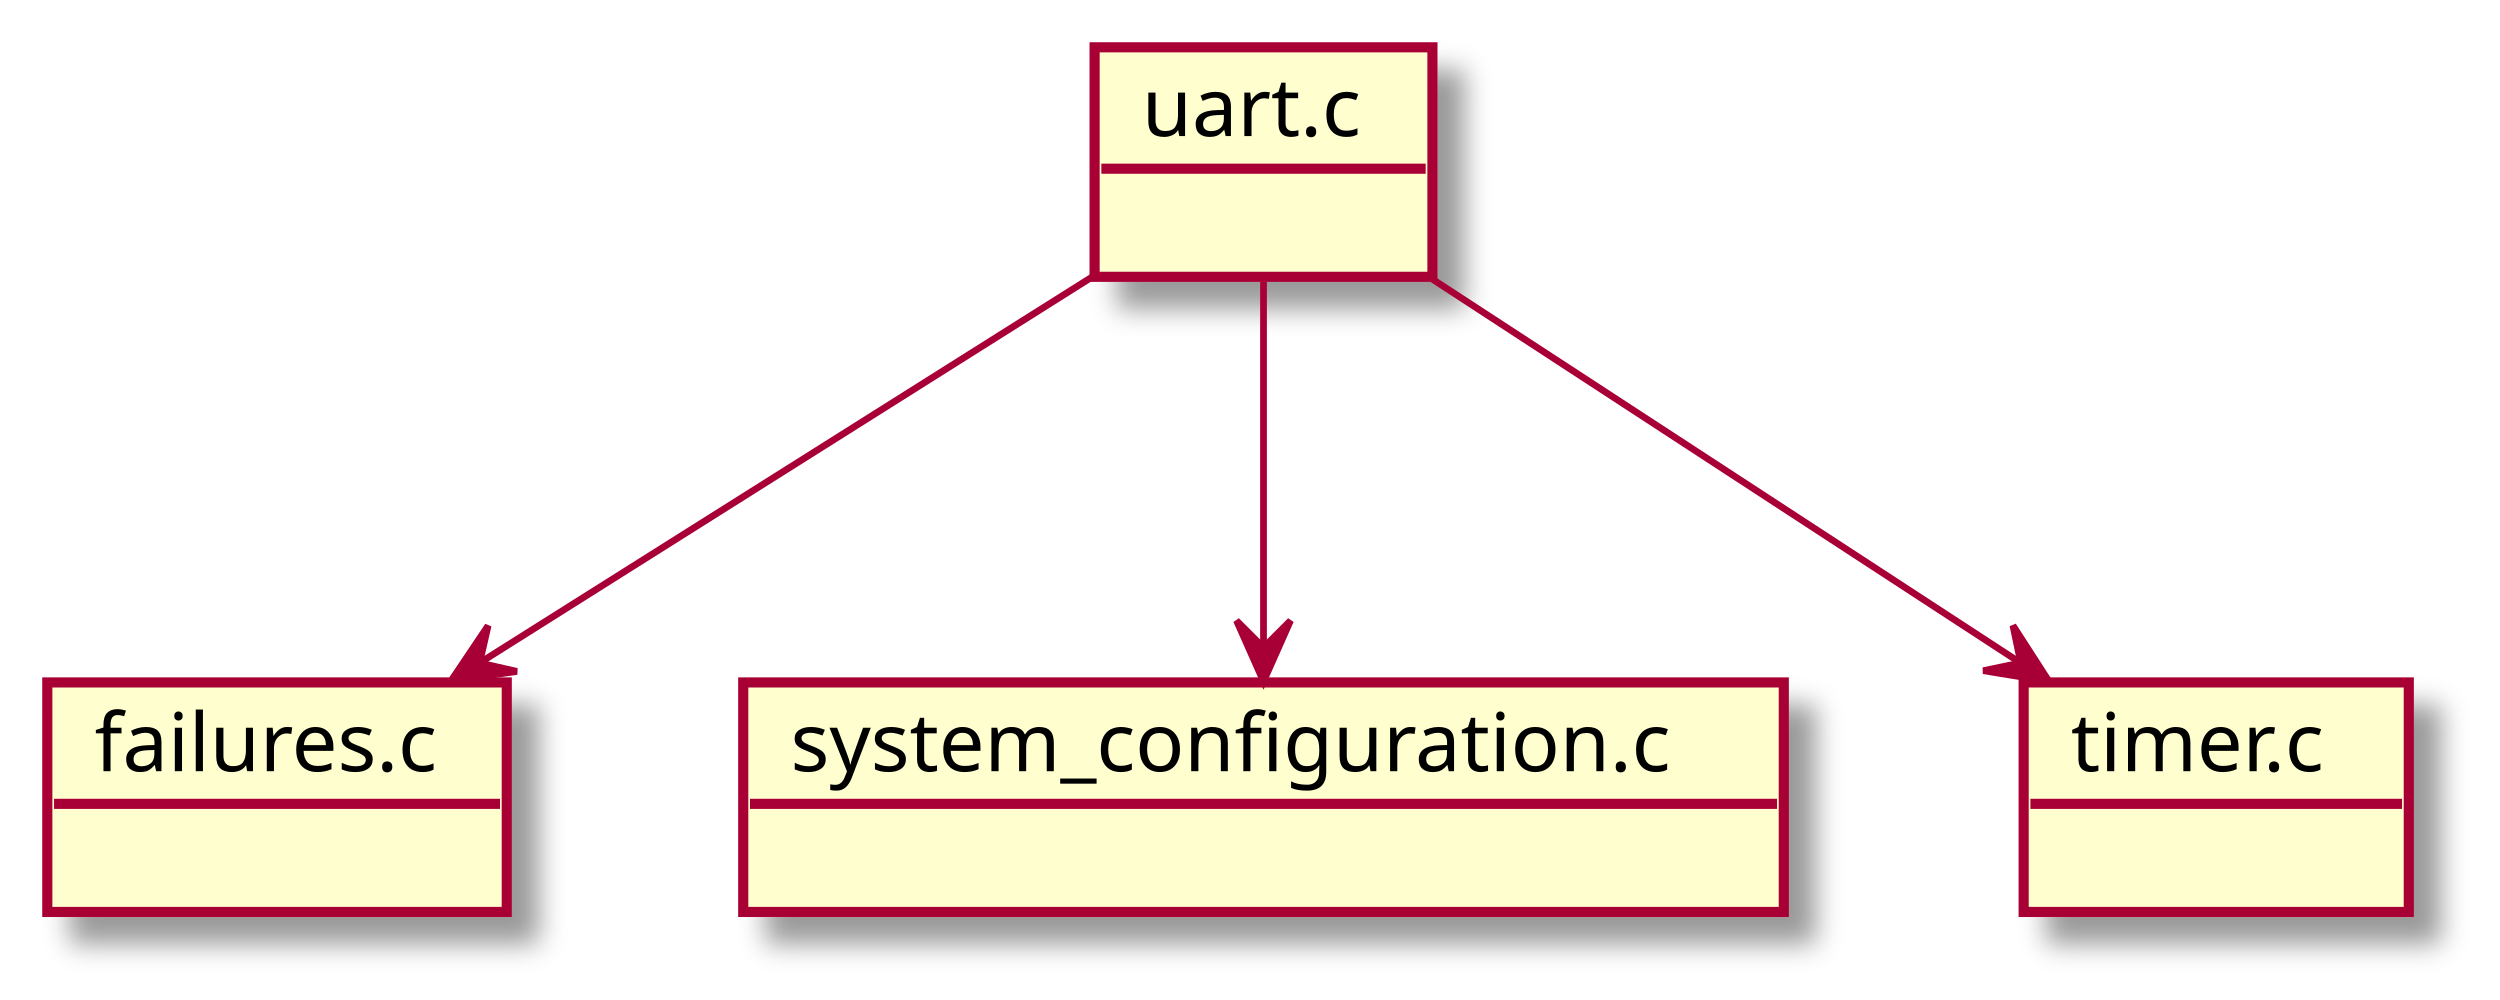
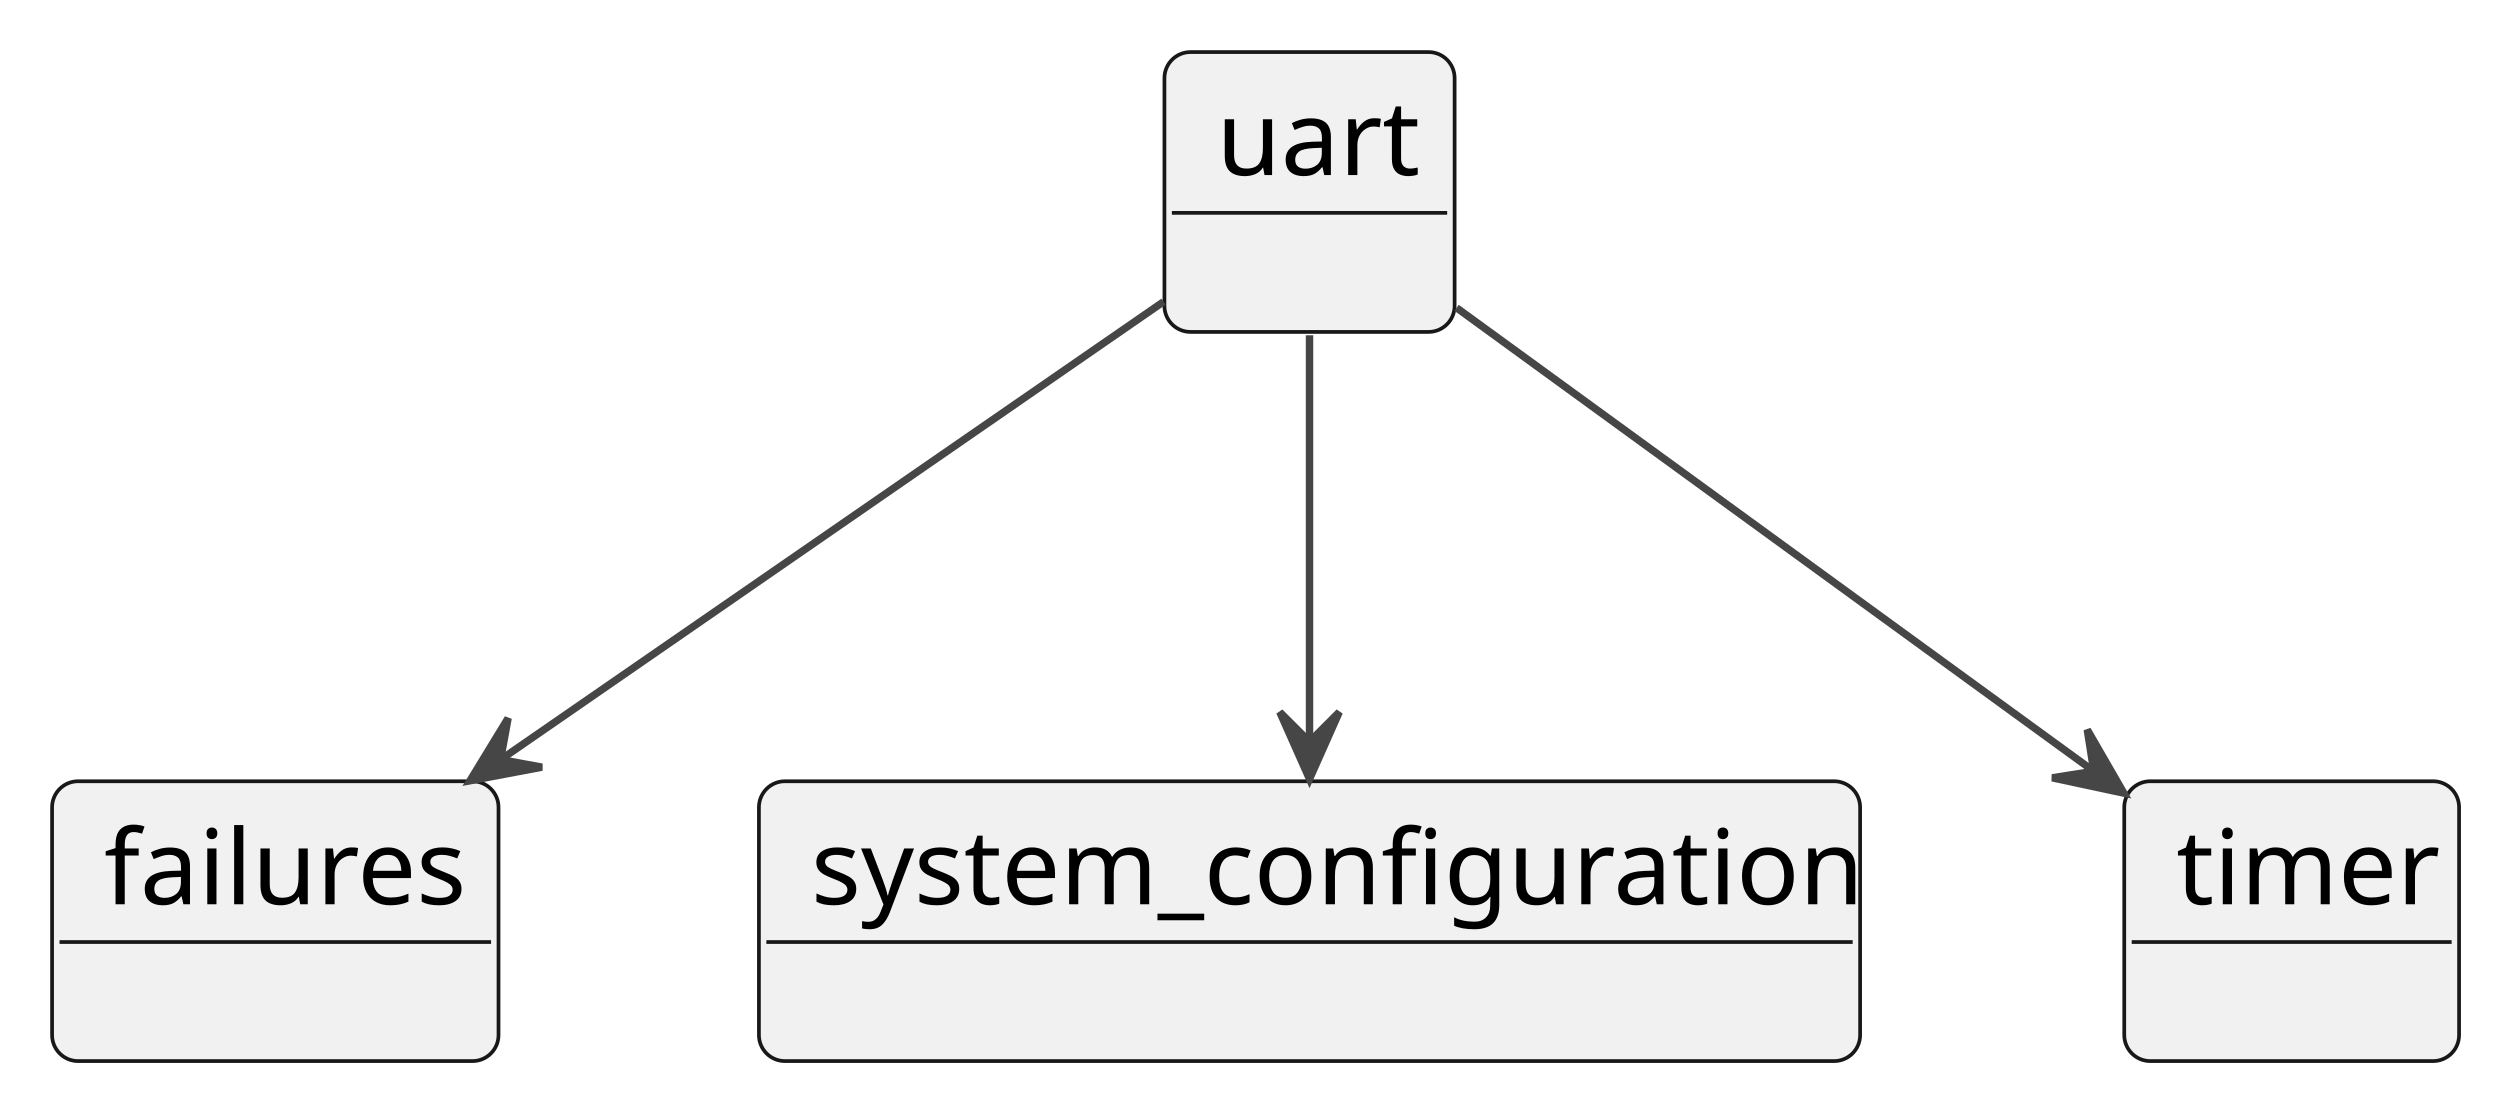
- <svg xmlns="http://www.w3.org/2000/svg" contentScriptType="application/ecmascript" contentStyleType="text/css" height="148px" preserveAspectRatio="none" style="width:370px;height:148px;background:#FFFFFF;" version="1.1" viewBox="0 0 370 148" width="370px" zoomAndPan="magnify">
-   <defs>
-     <filter height="300%" id="fpqxosxnlg9s6" width="300%" x="-1" y="-1">
-       <feGaussianBlur result="blurOut" stdDeviation="2.0" />
-       <feColorMatrix in="blurOut" result="blurOut2" type="matrix" values="0 0 0 0 0 0 0 0 0 0 0 0 0 0 0 0 0 0 .4 0" />
-       <feOffset dx="4.0" dy="4.0" in="blurOut2" result="blurOut3" />
-       <feBlend in="SourceGraphic" in2="blurOut3" mode="normal" />
-     </filter>
-   </defs>
+ <svg xmlns="http://www.w3.org/2000/svg" contentStyleType="text/css" height="148px" preserveAspectRatio="none" style="width:336px;height:148px;background:#FFFFFF;" version="1.1" viewBox="0 0 336 148" width="336px" zoomAndPan="magnify">
+   <defs />
  <g>
-     <rect fill="#FEFECE" filter="url(#fpqxosxnlg9s6)" height="33.969" style="stroke:#A80036;stroke-width:1.5;" width="68" x="7" y="101" />
-     <text fill="#000000" font-family="sans-serif" font-size="12" lengthAdjust="spacing" textLength="54" x="14" y="114.139">failures.c</text>
-     <line style="stroke:#A80036;stroke-width:1.5;" x1="8" x2="74" y1="118.969" y2="118.969" />
-     <rect fill="#FEFECE" filter="url(#fpqxosxnlg9s6)" height="33.969" style="stroke:#A80036;stroke-width:1.5;" width="154" x="110" y="101" />
-     <text fill="#000000" font-family="sans-serif" font-size="12" lengthAdjust="spacing" textLength="140" x="117" y="114.139">system_configuration.c</text>
-     <line style="stroke:#A80036;stroke-width:1.5;" x1="111" x2="263" y1="118.969" y2="118.969" />
-     <rect fill="#FEFECE" filter="url(#fpqxosxnlg9s6)" height="33.969" style="stroke:#A80036;stroke-width:1.5;" width="57" x="299.5" y="101" />
-     <text fill="#000000" font-family="sans-serif" font-size="12" lengthAdjust="spacing" textLength="43" x="306.5" y="114.139">timer.c</text>
-     <line style="stroke:#A80036;stroke-width:1.5;" x1="300.5" x2="355.5" y1="118.969" y2="118.969" />
-     <rect fill="#FEFECE" filter="url(#fpqxosxnlg9s6)" height="33.969" style="stroke:#A80036;stroke-width:1.5;" width="50" x="162" y="7" />
-     <text fill="#000000" font-family="sans-serif" font-size="12" lengthAdjust="spacing" textLength="36" x="169" y="20.139">uart.c</text>
-     <line style="stroke:#A80036;stroke-width:1.5;" x1="163" x2="211" y1="24.969" y2="24.969" />
-     <path codeLine="32" d="M187,41.03 C187,56.1 187,78.79 187,95.45 " fill="none" id="uart.c-to-system_configuration.c" style="stroke:#A80036;stroke-width:1.0;" />
-     <polygon fill="#A80036" points="187,100.85,191,91.85,187,95.85,183,91.85,187,100.85" style="stroke:#A80036;stroke-width:1.0;" />
-     <path codeLine="33" d="M161.9,40.82 C136.78,56.65 98.1,81.02 71.28,97.92 " fill="none" id="uart.c-to-failures.c" style="stroke:#A80036;stroke-width:1.0;" />
-     <polygon fill="#A80036" points="66.75,100.77,76.499,99.368,70.984,98.11,72.242,92.595,66.75,100.77" style="stroke:#A80036;stroke-width:1.0;" />
-     <path codeLine="34" d="M211.56,41.03 C235.88,56.89 273.1,81.18 298.89,98.01 " fill="none" id="uart.c-to-timer.c" style="stroke:#A80036;stroke-width:1.0;" />
-     <polygon fill="#A80036" points="303.25,100.85,297.915,92.572,299.068,98.109,293.53,99.263,303.25,100.85" style="stroke:#A80036;stroke-width:1.0;" />
+     <g id="elem_failures">
+       <rect fill="#F1F1F1" height="37.609" rx="3.5" ry="3.5" style="stroke:#181818;stroke-width:0.5;" width="60" x="7" y="105" />
+       <text fill="#000000" font-family="sans-serif" font-size="14" lengthAdjust="spacing" textLength="46" x="14" y="121.533">failures</text>
+       <line style="stroke:#181818;stroke-width:0.5;" x1="8" x2="66" y1="126.609" y2="126.609" />
+     </g>
+     <g id="elem_system_configuration">
+       <rect fill="#F1F1F1" height="37.609" rx="3.5" ry="3.5" style="stroke:#181818;stroke-width:0.5;" width="148" x="102" y="105" />
+       <text fill="#000000" font-family="sans-serif" font-size="14" lengthAdjust="spacing" textLength="134" x="109" y="121.533">system_configuration</text>
+       <line style="stroke:#181818;stroke-width:0.5;" x1="103" x2="249" y1="126.609" y2="126.609" />
+     </g>
+     <g id="elem_timer">
+       <rect fill="#F1F1F1" height="37.609" rx="3.5" ry="3.5" style="stroke:#181818;stroke-width:0.5;" width="45" x="285.5" y="105" />
+       <text fill="#000000" font-family="sans-serif" font-size="14" lengthAdjust="spacing" textLength="31" x="292.5" y="121.533">timer</text>
+       <line style="stroke:#181818;stroke-width:0.5;" x1="286.5" x2="329.5" y1="126.609" y2="126.609" />
+     </g>
+     <g id="elem_uart">
+       <rect fill="#F1F1F1" height="37.609" rx="3.5" ry="3.5" style="stroke:#181818;stroke-width:0.5;" width="39" x="156.5" y="7" />
+       <text fill="#000000" font-family="sans-serif" font-size="14" lengthAdjust="spacing" textLength="25" x="163.5" y="23.533">uart</text>
+       <line style="stroke:#181818;stroke-width:0.5;" x1="157.5" x2="194.5" y1="28.609" y2="28.609" />
+     </g>
+     <g id="link_uart_system_configuration">
+       <path codeLine="6" d="M176,45.06 C176,60.51 176,82.86 176,99.67 " fill="none" id="uart-to-system_configuration" style="stroke:#454645;stroke-width:1.0;" />
+       <polygon fill="#454645" points="176,104.7,180,95.7,176,99.7,172,95.7,176,104.7" style="stroke:#454645;stroke-width:1.0;" />
+     </g>
+     <g id="link_uart_failures">
+       <path codeLine="7" d="M156.38,40.55 C133.22,56.54 94.45,83.32 67.4,102.01 " fill="none" id="uart-to-failures" style="stroke:#454645;stroke-width:1.0;" />
+       <polygon fill="#454645" points="63.16,104.93,72.838,103.105,67.273,102.088,68.29,96.523,63.16,104.93" style="stroke:#454645;stroke-width:1.0;" />
+     </g>
+     <g id="link_uart_timer">
+       <path codeLine="8" d="M195.76,41.37 C218.47,57.89 255.85,85.07 281.18,103.49 " fill="none" id="uart-to-timer" style="stroke:#454645;stroke-width:1.0;" />
+       <polygon fill="#454645" points="285.45,106.6,280.528,98.069,281.408,103.657,275.82,104.537,285.45,106.6" style="stroke:#454645;stroke-width:1.0;" />
+     </g>
  </g>
</svg>
